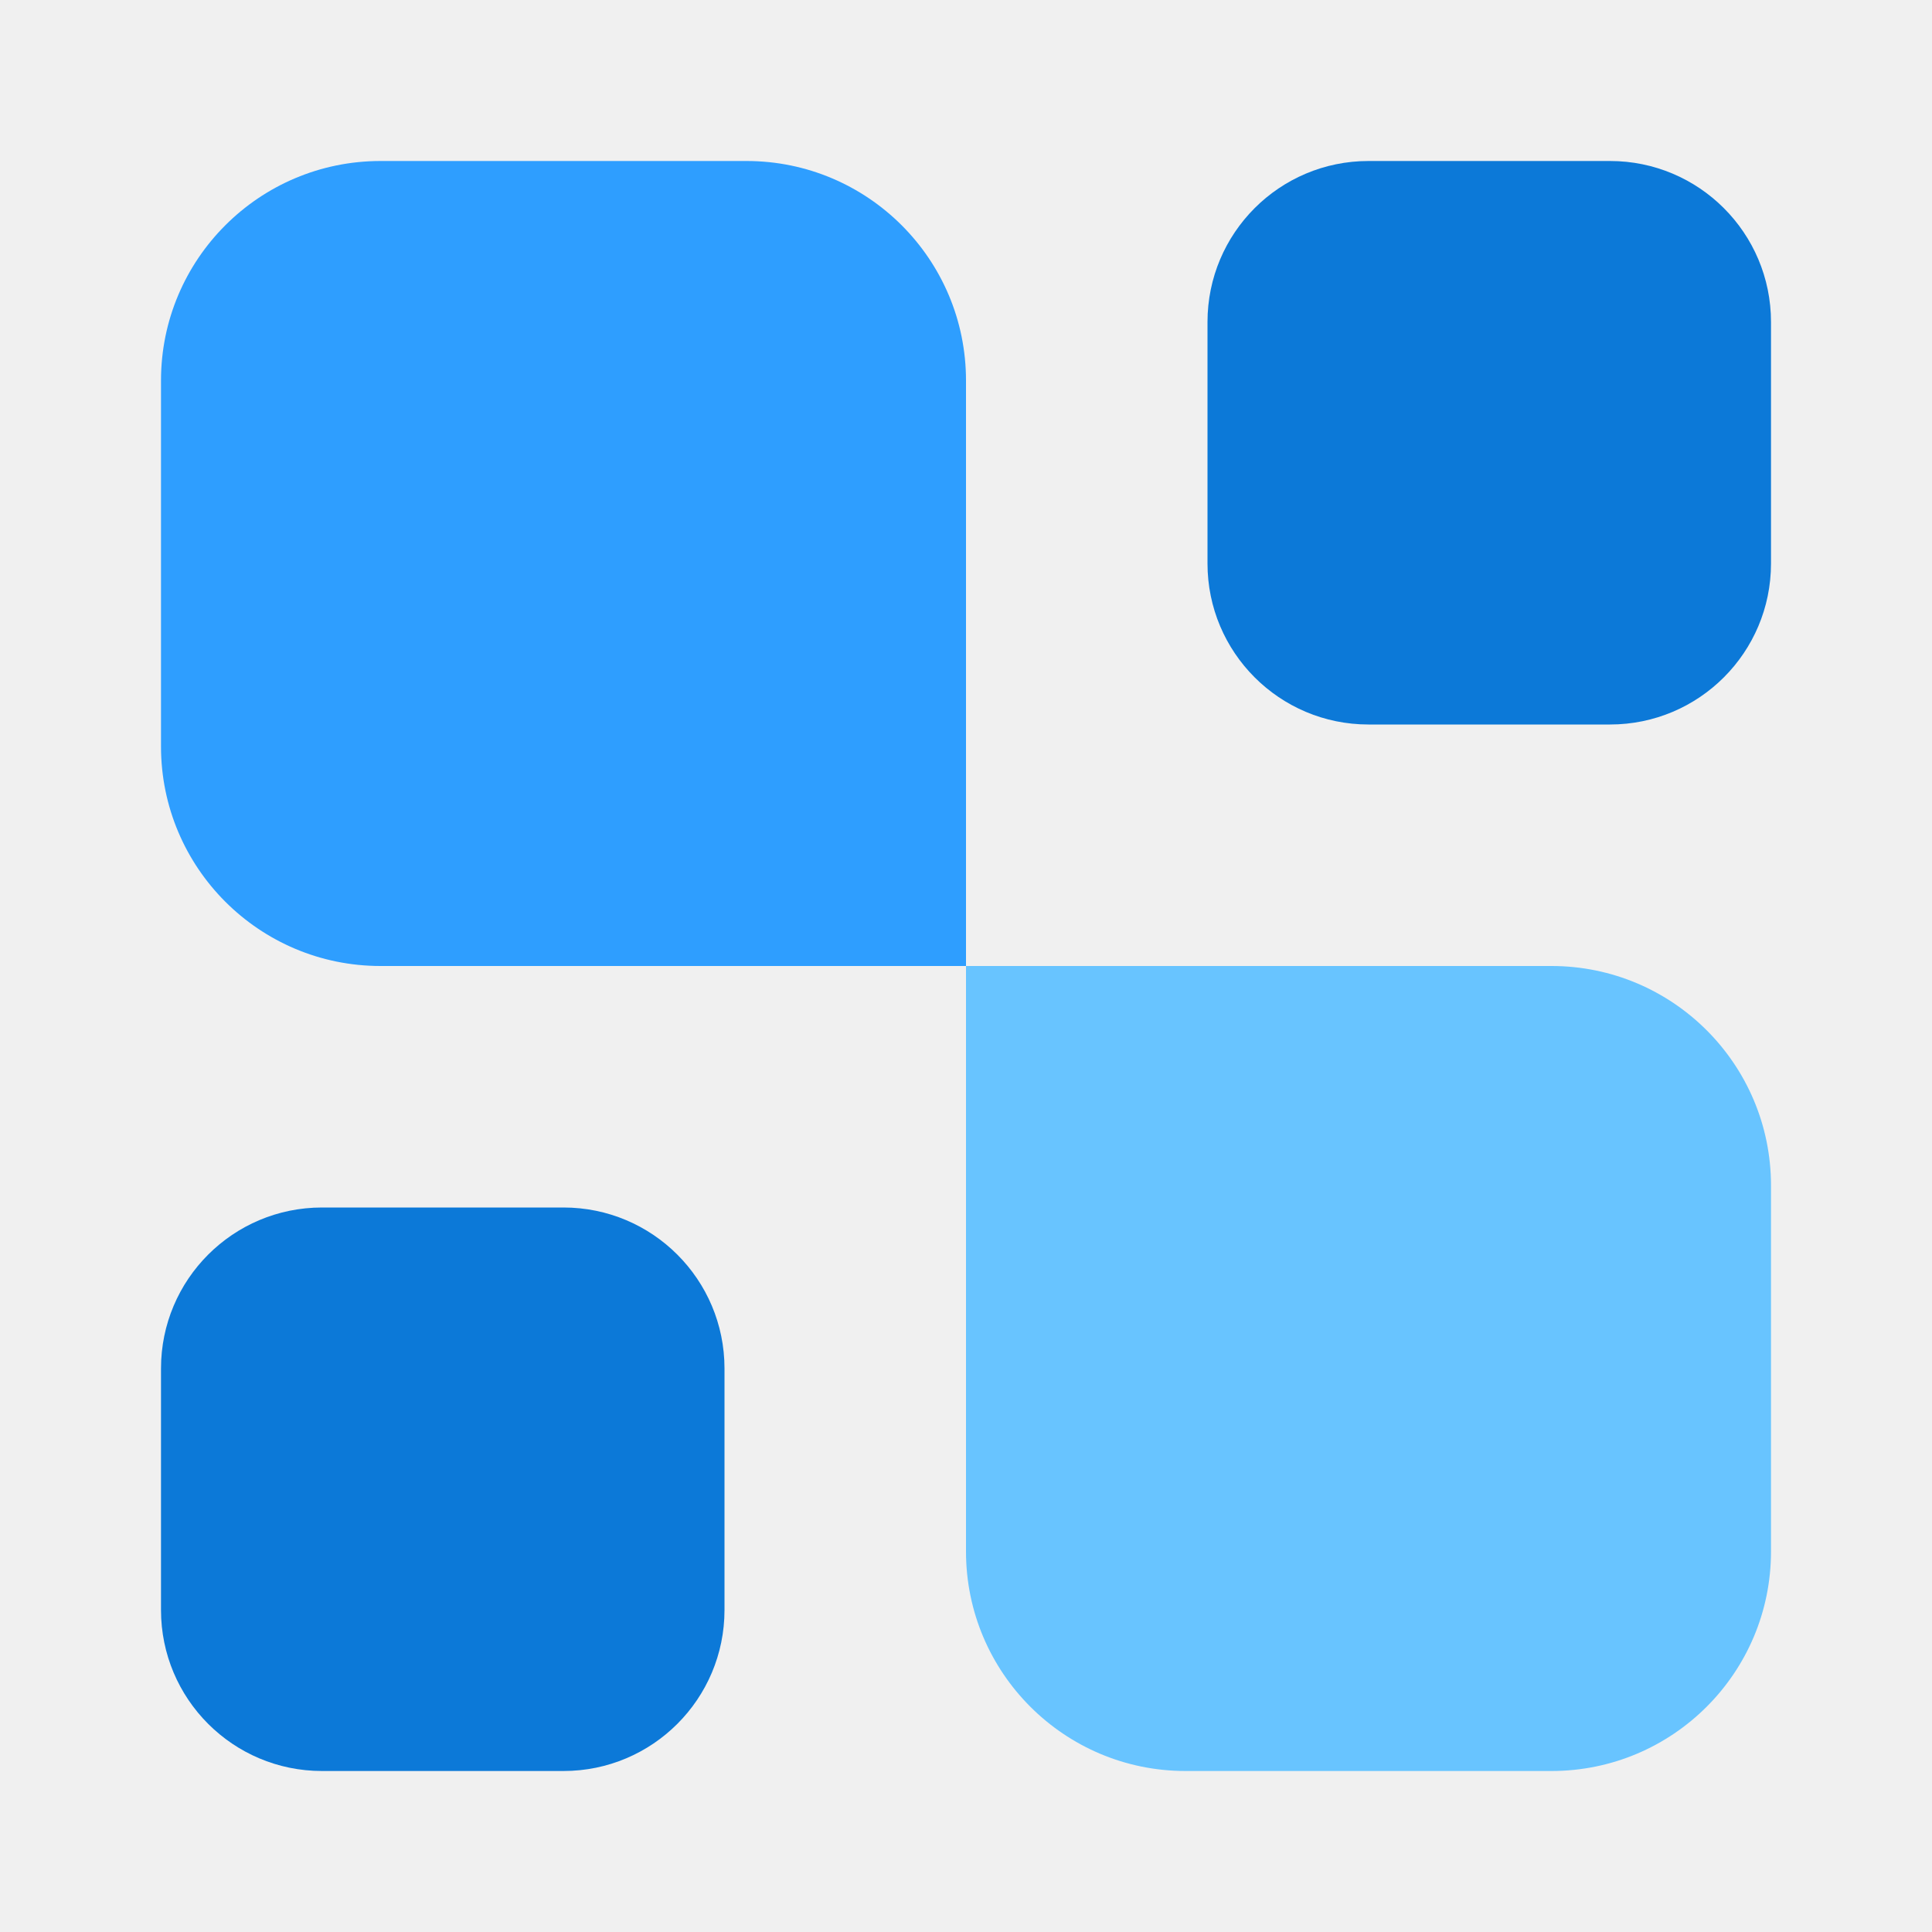
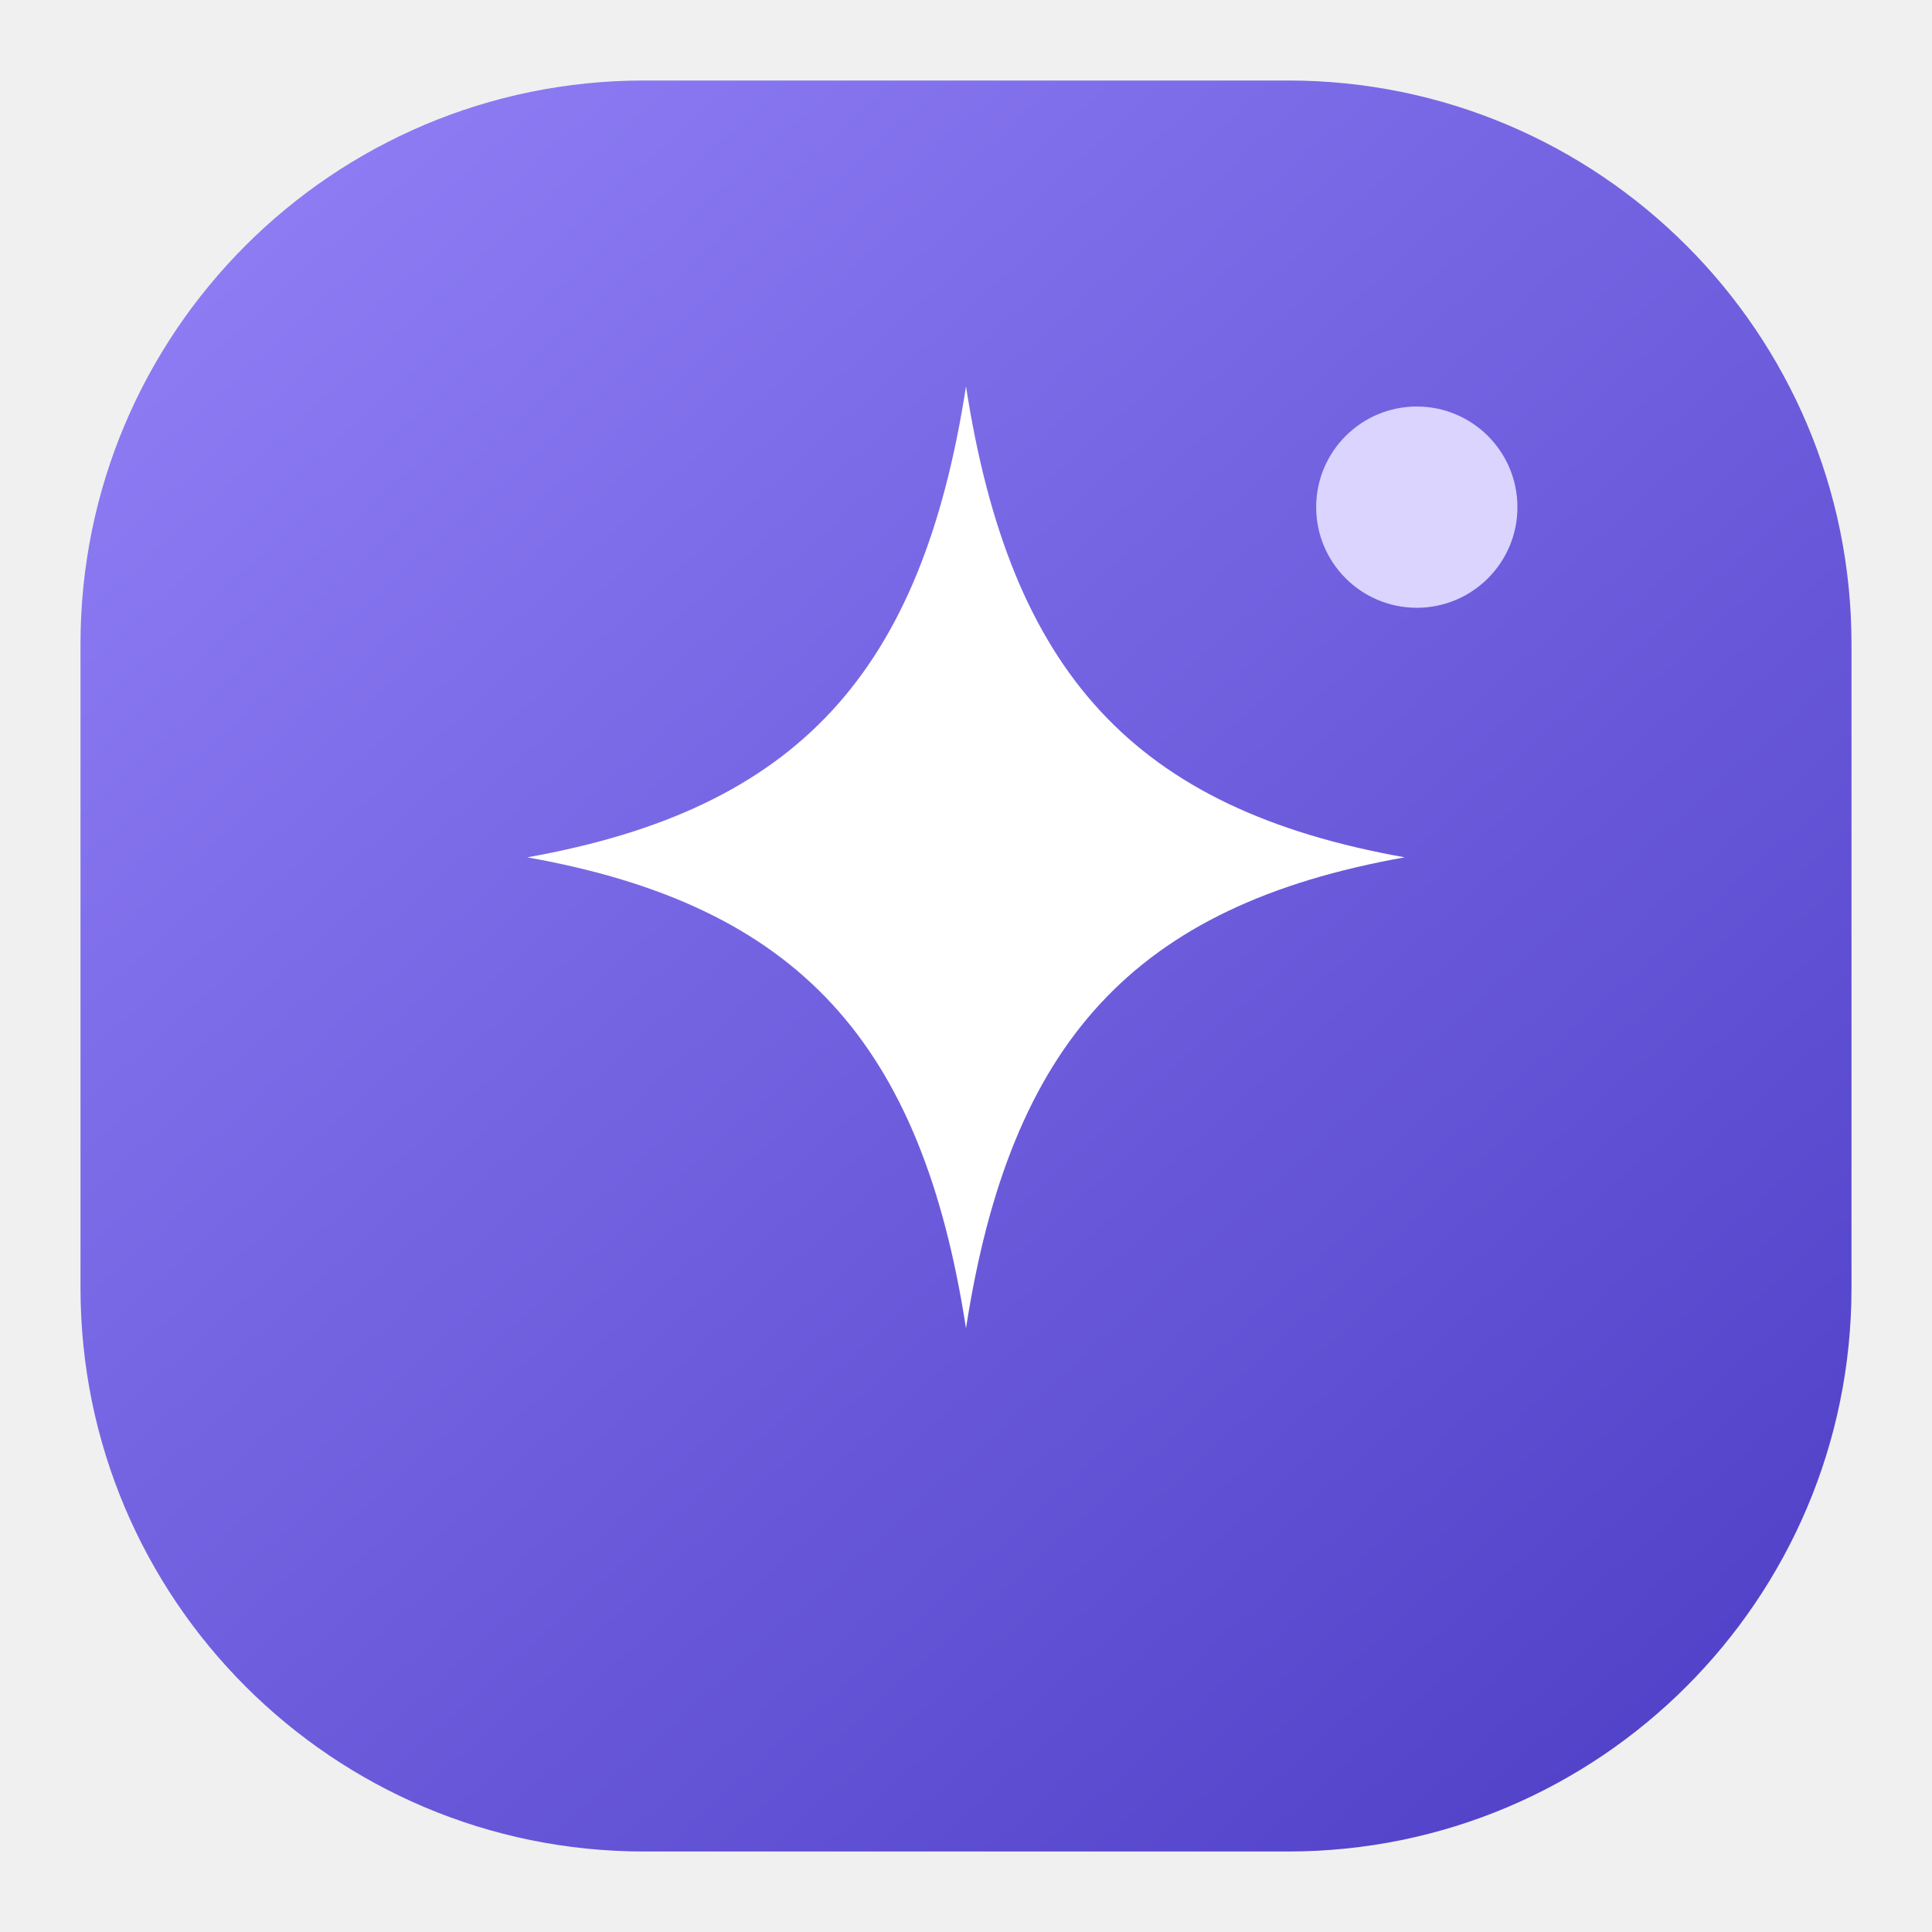
<svg xmlns="http://www.w3.org/2000/svg" width="24" height="24" viewBox="0 0 24 24" fill="none">
-   <path d="M22 19.273C22 20.779 20.779 22 19.273 22H14.727C13.221 22 12 20.779 12 19.273V12H19.273C20.779 12 22 13.221 22 14.727V19.273Z" fill="#68C4FF" />
-   <path d="M20 2C21.105 2 22 2.895 22 4V7C22 8.105 21.105 9 20 9H17C15.895 9 15 8.105 15 7V4C15 2.895 15.895 2 17 2H20Z" fill="#0C79D8" />
-   <path d="M7 15C8.105 15 9 15.895 9 17V20C9 21.105 8.105 22 7 22H4C2.895 22 2 21.105 2 20V17C2 15.895 2.895 15 4 15H7Z" fill="#0C79D8" />
-   <path d="M12 12H4.727C3.221 12 2 10.779 2 9.273V4.727C2 3.221 3.221 2 4.727 2H9.273C10.779 2 12 3.221 12 4.727V12Z" fill="#2E9EFF" />
+   <defs>
+     <linearGradient id="brand" x1="3" y1="2" x2="21" y2="22" gradientUnits="userSpaceOnUse">
+       <stop stop-color="#8E7DF4" />
+       <stop offset="1" stop-color="#5141C8" />
+     </linearGradient>
+   </defs>
+   <rect x="1" y="1" width="22" height="22" rx="7" fill="url(#brand)" />
+   <path d="M12 4.8C12.55 8.35 14.08 10.05 17.45 10.65C14.08 11.25 12.55 12.95 12 16.5C11.45 12.95 9.92 11.25 6.55 10.65C9.92 10.05 11.45 8.35 12 4.8Z" fill="white" />
+   <circle cx="17.6" cy="6.3" r="1.25" fill="#DAD4FF" />
</svg>
